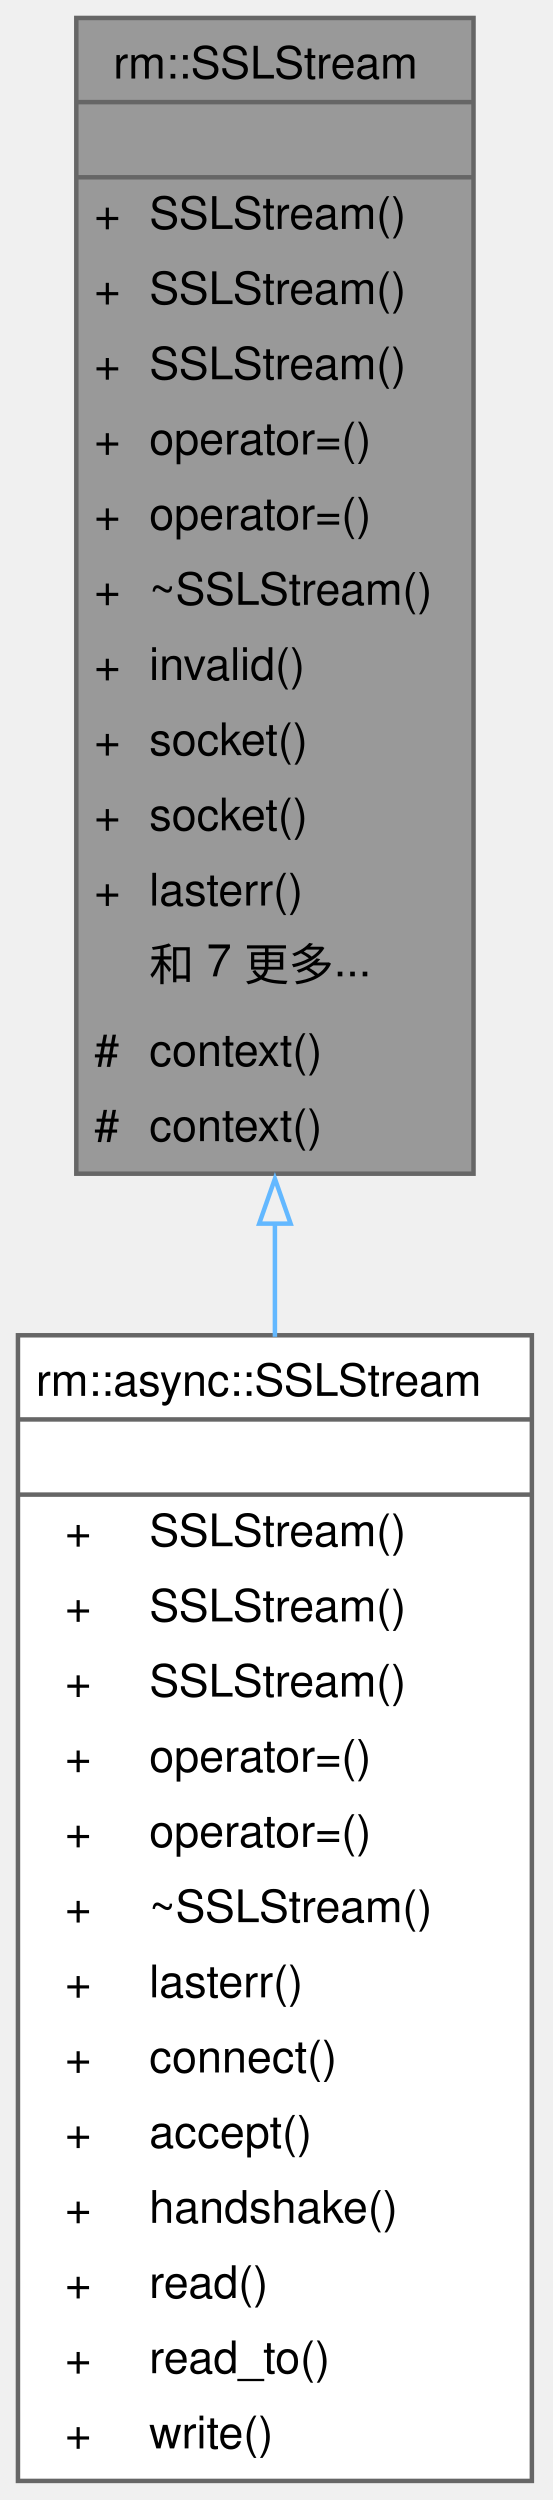
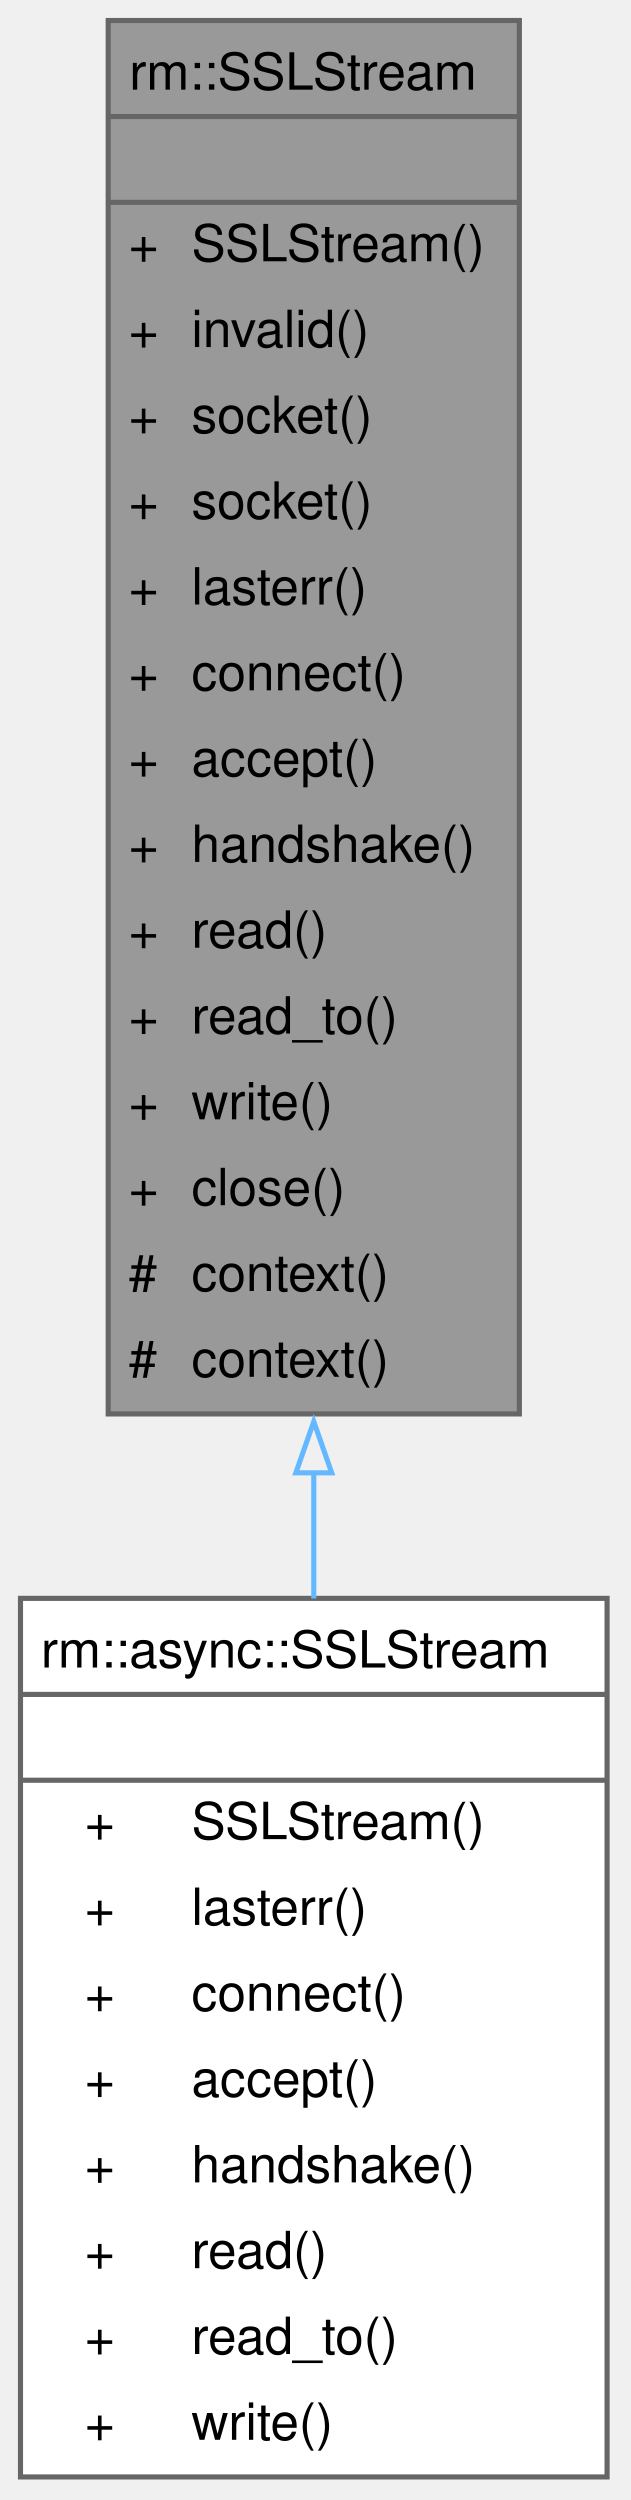
- <svg xmlns="http://www.w3.org/2000/svg" xmlns:xlink="http://www.w3.org/1999/xlink" width="123pt" height="557pt" viewBox="0.00 0.00 123.00 557.00">
-   <g id="graph0" class="graph" transform="scale(1 1) rotate(0) translate(4 552.75)">
+ <svg xmlns="http://www.w3.org/2000/svg" xmlns:xlink="http://www.w3.org/1999/xlink" width="123pt" height="488pt" viewBox="0.00 0.00 123.00 488.00">
+   <g id="graph0" class="graph" transform="scale(1 1) rotate(0) translate(4 483.5)">
    <g id="Node000001" class="node">
      <g id="a_Node000001">
        <a xlink:title="TLS 安全流">
-           <polygon fill="#999999" stroke="none" points="101.5,-548.75 13,-548.75 13,-291.25 101.5,-291.25 101.5,-548.75" />
-           <text xml:space="preserve" text-anchor="start" x="21.25" y="-535.25" font-family="Helvetica,sans-Serif" font-size="10.00">rm::SSLStream</text>
-           <text xml:space="preserve" text-anchor="start" x="55.75" y="-518.5" font-family="Helvetica,sans-Serif" font-size="10.00"> </text>
-           <text xml:space="preserve" text-anchor="start" x="17" y="-501.75" font-family="Helvetica,sans-Serif" font-size="10.00">+</text>
-           <text xml:space="preserve" text-anchor="start" x="29.25" y="-501.75" font-family="Helvetica,sans-Serif" font-size="10.00">SSLStream()</text>
-           <text xml:space="preserve" text-anchor="start" x="17" y="-485" font-family="Helvetica,sans-Serif" font-size="10.00">+</text>
-           <text xml:space="preserve" text-anchor="start" x="29.25" y="-485" font-family="Helvetica,sans-Serif" font-size="10.00">SSLStream()</text>
-           <text xml:space="preserve" text-anchor="start" x="17" y="-468.25" font-family="Helvetica,sans-Serif" font-size="10.00">+</text>
-           <text xml:space="preserve" text-anchor="start" x="29.25" y="-468.25" font-family="Helvetica,sans-Serif" font-size="10.00">SSLStream()</text>
-           <text xml:space="preserve" text-anchor="start" x="17" y="-451.5" font-family="Helvetica,sans-Serif" font-size="10.00">+</text>
-           <text xml:space="preserve" text-anchor="start" x="29.25" y="-451.5" font-family="Helvetica,sans-Serif" font-size="10.00">operator=()</text>
-           <text xml:space="preserve" text-anchor="start" x="17" y="-434.75" font-family="Helvetica,sans-Serif" font-size="10.00">+</text>
-           <text xml:space="preserve" text-anchor="start" x="29.25" y="-434.75" font-family="Helvetica,sans-Serif" font-size="10.00">operator=()</text>
-           <text xml:space="preserve" text-anchor="start" x="17" y="-418" font-family="Helvetica,sans-Serif" font-size="10.00">+</text>
-           <text xml:space="preserve" text-anchor="start" x="29.25" y="-418" font-family="Helvetica,sans-Serif" font-size="10.00">~SSLStream()</text>
-           <text xml:space="preserve" text-anchor="start" x="17" y="-401.25" font-family="Helvetica,sans-Serif" font-size="10.00">+</text>
-           <text xml:space="preserve" text-anchor="start" x="29.25" y="-401.25" font-family="Helvetica,sans-Serif" font-size="10.00">invalid()</text>
-           <text xml:space="preserve" text-anchor="start" x="17" y="-384.5" font-family="Helvetica,sans-Serif" font-size="10.00">+</text>
-           <text xml:space="preserve" text-anchor="start" x="29.25" y="-384.5" font-family="Helvetica,sans-Serif" font-size="10.00">socket()</text>
-           <text xml:space="preserve" text-anchor="start" x="17" y="-367.75" font-family="Helvetica,sans-Serif" font-size="10.00">+</text>
-           <text xml:space="preserve" text-anchor="start" x="29.25" y="-367.75" font-family="Helvetica,sans-Serif" font-size="10.00">socket()</text>
-           <text xml:space="preserve" text-anchor="start" x="17" y="-351" font-family="Helvetica,sans-Serif" font-size="10.00">+</text>
-           <text xml:space="preserve" text-anchor="start" x="29.25" y="-351" font-family="Helvetica,sans-Serif" font-size="10.00">lasterr()</text>
-           <text xml:space="preserve" text-anchor="start" x="29.25" y="-334.25" font-family="Helvetica,sans-Serif" font-size="10.00">和 7 更多...</text>
-           <text xml:space="preserve" text-anchor="start" x="17" y="-315.25" font-family="Helvetica,sans-Serif" font-size="10.00">#</text>
-           <text xml:space="preserve" text-anchor="start" x="29.25" y="-315.25" font-family="Helvetica,sans-Serif" font-size="10.00">context()</text>
-           <text xml:space="preserve" text-anchor="start" x="17" y="-298.5" font-family="Helvetica,sans-Serif" font-size="10.00">#</text>
-           <text xml:space="preserve" text-anchor="start" x="29.25" y="-298.5" font-family="Helvetica,sans-Serif" font-size="10.00">context()</text>
-           <polygon fill="#666666" stroke="#666666" points="13,-530 13,-530 101.5,-530 101.5,-530 13,-530" />
-           <polygon fill="#666666" stroke="#666666" points="13,-513.25 13,-513.25 101.5,-513.25 101.5,-513.25 13,-513.25" />
-           <polygon fill="none" stroke="#666666" points="13,-291.25 13,-548.75 101.5,-548.75 101.5,-291.25 13,-291.25" />
+           <polygon fill="#999999" stroke="none" points="97.38,-479.5 17.12,-479.5 17.12,-207.5 97.38,-207.5 97.38,-479.5" />
+           <text xml:space="preserve" text-anchor="start" x="21.25" y="-466" font-family="Helvetica,sans-Serif" font-size="10.00">rm::SSLStream</text>
+           <text xml:space="preserve" text-anchor="start" x="55.75" y="-449.25" font-family="Helvetica,sans-Serif" font-size="10.00"> </text>
+           <text xml:space="preserve" text-anchor="start" x="21.12" y="-432.5" font-family="Helvetica,sans-Serif" font-size="10.00">+</text>
+           <text xml:space="preserve" text-anchor="start" x="33.38" y="-432.5" font-family="Helvetica,sans-Serif" font-size="10.00">SSLStream()</text>
+           <text xml:space="preserve" text-anchor="start" x="21.12" y="-415.75" font-family="Helvetica,sans-Serif" font-size="10.00">+</text>
+           <text xml:space="preserve" text-anchor="start" x="33.38" y="-415.75" font-family="Helvetica,sans-Serif" font-size="10.00">invalid()</text>
+           <text xml:space="preserve" text-anchor="start" x="21.12" y="-399" font-family="Helvetica,sans-Serif" font-size="10.00">+</text>
+           <text xml:space="preserve" text-anchor="start" x="33.38" y="-399" font-family="Helvetica,sans-Serif" font-size="10.00">socket()</text>
+           <text xml:space="preserve" text-anchor="start" x="21.12" y="-382.25" font-family="Helvetica,sans-Serif" font-size="10.00">+</text>
+           <text xml:space="preserve" text-anchor="start" x="33.38" y="-382.25" font-family="Helvetica,sans-Serif" font-size="10.00">socket()</text>
+           <text xml:space="preserve" text-anchor="start" x="21.12" y="-365.5" font-family="Helvetica,sans-Serif" font-size="10.00">+</text>
+           <text xml:space="preserve" text-anchor="start" x="33.38" y="-365.5" font-family="Helvetica,sans-Serif" font-size="10.00">lasterr()</text>
+           <text xml:space="preserve" text-anchor="start" x="21.12" y="-348.75" font-family="Helvetica,sans-Serif" font-size="10.00">+</text>
+           <text xml:space="preserve" text-anchor="start" x="33.38" y="-348.75" font-family="Helvetica,sans-Serif" font-size="10.00">connect()</text>
+           <text xml:space="preserve" text-anchor="start" x="21.12" y="-332" font-family="Helvetica,sans-Serif" font-size="10.00">+</text>
+           <text xml:space="preserve" text-anchor="start" x="33.38" y="-332" font-family="Helvetica,sans-Serif" font-size="10.00">accept()</text>
+           <text xml:space="preserve" text-anchor="start" x="21.12" y="-315.25" font-family="Helvetica,sans-Serif" font-size="10.00">+</text>
+           <text xml:space="preserve" text-anchor="start" x="33.38" y="-315.25" font-family="Helvetica,sans-Serif" font-size="10.00">handshake()</text>
+           <text xml:space="preserve" text-anchor="start" x="21.12" y="-298.5" font-family="Helvetica,sans-Serif" font-size="10.00">+</text>
+           <text xml:space="preserve" text-anchor="start" x="33.38" y="-298.5" font-family="Helvetica,sans-Serif" font-size="10.00">read()</text>
+           <text xml:space="preserve" text-anchor="start" x="21.12" y="-281.75" font-family="Helvetica,sans-Serif" font-size="10.00">+</text>
+           <text xml:space="preserve" text-anchor="start" x="33.38" y="-281.75" font-family="Helvetica,sans-Serif" font-size="10.00">read_to()</text>
+           <text xml:space="preserve" text-anchor="start" x="21.12" y="-265" font-family="Helvetica,sans-Serif" font-size="10.00">+</text>
+           <text xml:space="preserve" text-anchor="start" x="33.38" y="-265" font-family="Helvetica,sans-Serif" font-size="10.00">write()</text>
+           <text xml:space="preserve" text-anchor="start" x="21.12" y="-248.25" font-family="Helvetica,sans-Serif" font-size="10.00">+</text>
+           <text xml:space="preserve" text-anchor="start" x="33.38" y="-248.25" font-family="Helvetica,sans-Serif" font-size="10.00">close()</text>
+           <text xml:space="preserve" text-anchor="start" x="21.12" y="-231.5" font-family="Helvetica,sans-Serif" font-size="10.00">#</text>
+           <text xml:space="preserve" text-anchor="start" x="33.38" y="-231.5" font-family="Helvetica,sans-Serif" font-size="10.00">context()</text>
+           <text xml:space="preserve" text-anchor="start" x="21.12" y="-214.75" font-family="Helvetica,sans-Serif" font-size="10.00">#</text>
+           <text xml:space="preserve" text-anchor="start" x="33.38" y="-214.75" font-family="Helvetica,sans-Serif" font-size="10.00">context()</text>
+           <polygon fill="#666666" stroke="#666666" points="17.12,-460.75 17.12,-460.75 97.38,-460.75 97.38,-460.75 17.12,-460.75" />
+           <polygon fill="#666666" stroke="#666666" points="17.12,-444 17.12,-444 97.38,-444 97.38,-444 17.12,-444" />
+           <polygon fill="none" stroke="#666666" points="17.12,-207.5 17.12,-479.5 97.38,-479.5 97.38,-207.5 17.12,-207.5" />
        </a>
      </g>
    </g>
    <g id="Node000002" class="node">
      <g id="a_Node000002">
        <a xlink:href="../../d4/d31/classrm_1_1async_1_1SSLStream.html" target="_top" xlink:title="异步 TLS 安全流">
-           <polygon fill="white" stroke="none" points="114.5,-255.25 0,-255.25 0,0 114.5,0 114.5,-255.25" />
-           <text xml:space="preserve" text-anchor="start" x="4" y="-241.75" font-family="Helvetica,sans-Serif" font-size="10.00">rm::async::SSLStream</text>
-           <text xml:space="preserve" text-anchor="start" x="55.75" y="-225" font-family="Helvetica,sans-Serif" font-size="10.00"> </text>
-           <text xml:space="preserve" text-anchor="start" x="10.5" y="-208.25" font-family="Helvetica,sans-Serif" font-size="10.00">+</text>
-           <text xml:space="preserve" text-anchor="start" x="29.25" y="-208.25" font-family="Helvetica,sans-Serif" font-size="10.00">SSLStream()</text>
-           <text xml:space="preserve" text-anchor="start" x="10.5" y="-191.5" font-family="Helvetica,sans-Serif" font-size="10.00">+</text>
-           <text xml:space="preserve" text-anchor="start" x="29.25" y="-191.5" font-family="Helvetica,sans-Serif" font-size="10.00">SSLStream()</text>
-           <text xml:space="preserve" text-anchor="start" x="10.5" y="-174.75" font-family="Helvetica,sans-Serif" font-size="10.00">+</text>
-           <text xml:space="preserve" text-anchor="start" x="29.25" y="-174.75" font-family="Helvetica,sans-Serif" font-size="10.00">SSLStream()</text>
-           <text xml:space="preserve" text-anchor="start" x="10.5" y="-158" font-family="Helvetica,sans-Serif" font-size="10.00">+</text>
-           <text xml:space="preserve" text-anchor="start" x="29.25" y="-158" font-family="Helvetica,sans-Serif" font-size="10.00">operator=()</text>
-           <text xml:space="preserve" text-anchor="start" x="10.5" y="-141.25" font-family="Helvetica,sans-Serif" font-size="10.00">+</text>
-           <text xml:space="preserve" text-anchor="start" x="29.25" y="-141.25" font-family="Helvetica,sans-Serif" font-size="10.00">operator=()</text>
-           <text xml:space="preserve" text-anchor="start" x="10.5" y="-124.5" font-family="Helvetica,sans-Serif" font-size="10.00">+</text>
-           <text xml:space="preserve" text-anchor="start" x="29.25" y="-124.5" font-family="Helvetica,sans-Serif" font-size="10.00">~SSLStream()</text>
-           <text xml:space="preserve" text-anchor="start" x="10.5" y="-107.75" font-family="Helvetica,sans-Serif" font-size="10.00">+</text>
-           <text xml:space="preserve" text-anchor="start" x="29.25" y="-107.75" font-family="Helvetica,sans-Serif" font-size="10.00">lasterr()</text>
-           <text xml:space="preserve" text-anchor="start" x="10.5" y="-91" font-family="Helvetica,sans-Serif" font-size="10.00">+</text>
-           <text xml:space="preserve" text-anchor="start" x="29.25" y="-91" font-family="Helvetica,sans-Serif" font-size="10.00">connect()</text>
-           <text xml:space="preserve" text-anchor="start" x="10.5" y="-74.25" font-family="Helvetica,sans-Serif" font-size="10.00">+</text>
-           <text xml:space="preserve" text-anchor="start" x="29.25" y="-74.25" font-family="Helvetica,sans-Serif" font-size="10.00">accept()</text>
-           <text xml:space="preserve" text-anchor="start" x="10.5" y="-57.5" font-family="Helvetica,sans-Serif" font-size="10.00">+</text>
-           <text xml:space="preserve" text-anchor="start" x="29.25" y="-57.5" font-family="Helvetica,sans-Serif" font-size="10.00">handshake()</text>
-           <text xml:space="preserve" text-anchor="start" x="10.5" y="-40.75" font-family="Helvetica,sans-Serif" font-size="10.00">+</text>
-           <text xml:space="preserve" text-anchor="start" x="29.25" y="-40.75" font-family="Helvetica,sans-Serif" font-size="10.00">read()</text>
-           <text xml:space="preserve" text-anchor="start" x="10.5" y="-24" font-family="Helvetica,sans-Serif" font-size="10.00">+</text>
-           <text xml:space="preserve" text-anchor="start" x="29.25" y="-24" font-family="Helvetica,sans-Serif" font-size="10.00">read_to()</text>
-           <text xml:space="preserve" text-anchor="start" x="10.5" y="-7.25" font-family="Helvetica,sans-Serif" font-size="10.00">+</text>
-           <text xml:space="preserve" text-anchor="start" x="29.25" y="-7.25" font-family="Helvetica,sans-Serif" font-size="10.00">write()</text>
-           <polygon fill="#666666" stroke="#666666" points="0,-236.5 0,-236.5 114.5,-236.5 114.5,-236.5 0,-236.5" />
-           <polygon fill="#666666" stroke="#666666" points="0,-219.75 0,-219.75 114.5,-219.75 114.5,-219.75 0,-219.75" />
-           <polygon fill="none" stroke="#666666" points="0,0 0,-255.25 114.5,-255.25 114.5,0 0,0" />
+           <polygon fill="white" stroke="none" points="114.5,-171.5 0,-171.5 0,0 114.5,0 114.5,-171.5" />
+           <text xml:space="preserve" text-anchor="start" x="4" y="-158" font-family="Helvetica,sans-Serif" font-size="10.00">rm::async::SSLStream</text>
+           <text xml:space="preserve" text-anchor="start" x="55.75" y="-141.25" font-family="Helvetica,sans-Serif" font-size="10.00"> </text>
+           <text xml:space="preserve" text-anchor="start" x="12.56" y="-124.5" font-family="Helvetica,sans-Serif" font-size="10.00">+</text>
+           <text xml:space="preserve" text-anchor="start" x="33.38" y="-124.5" font-family="Helvetica,sans-Serif" font-size="10.00">SSLStream()</text>
+           <text xml:space="preserve" text-anchor="start" x="12.56" y="-107.75" font-family="Helvetica,sans-Serif" font-size="10.00">+</text>
+           <text xml:space="preserve" text-anchor="start" x="33.38" y="-107.75" font-family="Helvetica,sans-Serif" font-size="10.00">lasterr()</text>
+           <text xml:space="preserve" text-anchor="start" x="12.56" y="-91" font-family="Helvetica,sans-Serif" font-size="10.00">+</text>
+           <text xml:space="preserve" text-anchor="start" x="33.38" y="-91" font-family="Helvetica,sans-Serif" font-size="10.00">connect()</text>
+           <text xml:space="preserve" text-anchor="start" x="12.56" y="-74.25" font-family="Helvetica,sans-Serif" font-size="10.00">+</text>
+           <text xml:space="preserve" text-anchor="start" x="33.38" y="-74.25" font-family="Helvetica,sans-Serif" font-size="10.00">accept()</text>
+           <text xml:space="preserve" text-anchor="start" x="12.56" y="-57.5" font-family="Helvetica,sans-Serif" font-size="10.00">+</text>
+           <text xml:space="preserve" text-anchor="start" x="33.38" y="-57.5" font-family="Helvetica,sans-Serif" font-size="10.00">handshake()</text>
+           <text xml:space="preserve" text-anchor="start" x="12.56" y="-40.75" font-family="Helvetica,sans-Serif" font-size="10.00">+</text>
+           <text xml:space="preserve" text-anchor="start" x="33.38" y="-40.75" font-family="Helvetica,sans-Serif" font-size="10.00">read()</text>
+           <text xml:space="preserve" text-anchor="start" x="12.56" y="-24" font-family="Helvetica,sans-Serif" font-size="10.00">+</text>
+           <text xml:space="preserve" text-anchor="start" x="33.38" y="-24" font-family="Helvetica,sans-Serif" font-size="10.00">read_to()</text>
+           <text xml:space="preserve" text-anchor="start" x="12.56" y="-7.25" font-family="Helvetica,sans-Serif" font-size="10.00">+</text>
+           <text xml:space="preserve" text-anchor="start" x="33.38" y="-7.25" font-family="Helvetica,sans-Serif" font-size="10.00">write()</text>
+           <polygon fill="#666666" stroke="#666666" points="0,-152.75 0,-152.75 114.5,-152.75 114.5,-152.75 0,-152.75" />
+           <polygon fill="#666666" stroke="#666666" points="0,-136 0,-136 114.5,-136 114.5,-136 0,-136" />
+           <polygon fill="none" stroke="#666666" points="0,0 0,-171.5 114.5,-171.5 114.5,0 0,0" />
        </a>
      </g>
    </g>
    <g id="edge1_Node000001_Node000002" class="edge">
      <g id="a_edge1_Node000001_Node000002">
        <a xlink:title=" ">
-           <path fill="none" stroke="#63b8ff" d="M57.25,-280.17C57.25,-271.74 57.25,-263.28 57.25,-254.91" />
-           <polygon fill="none" stroke="#63b8ff" points="53.75,-280.12 57.25,-290.12 60.75,-280.12 53.75,-280.12" />
+           <path fill="none" stroke="#63b8ff" d="M57.25,-196.07C57.25,-187.71 57.25,-179.47 57.25,-171.48" />
+           <polygon fill="none" stroke="#63b8ff" points="53.75,-196 57.25,-206 60.75,-196 53.75,-196" />
        </a>
      </g>
    </g>
  </g>
</svg>
